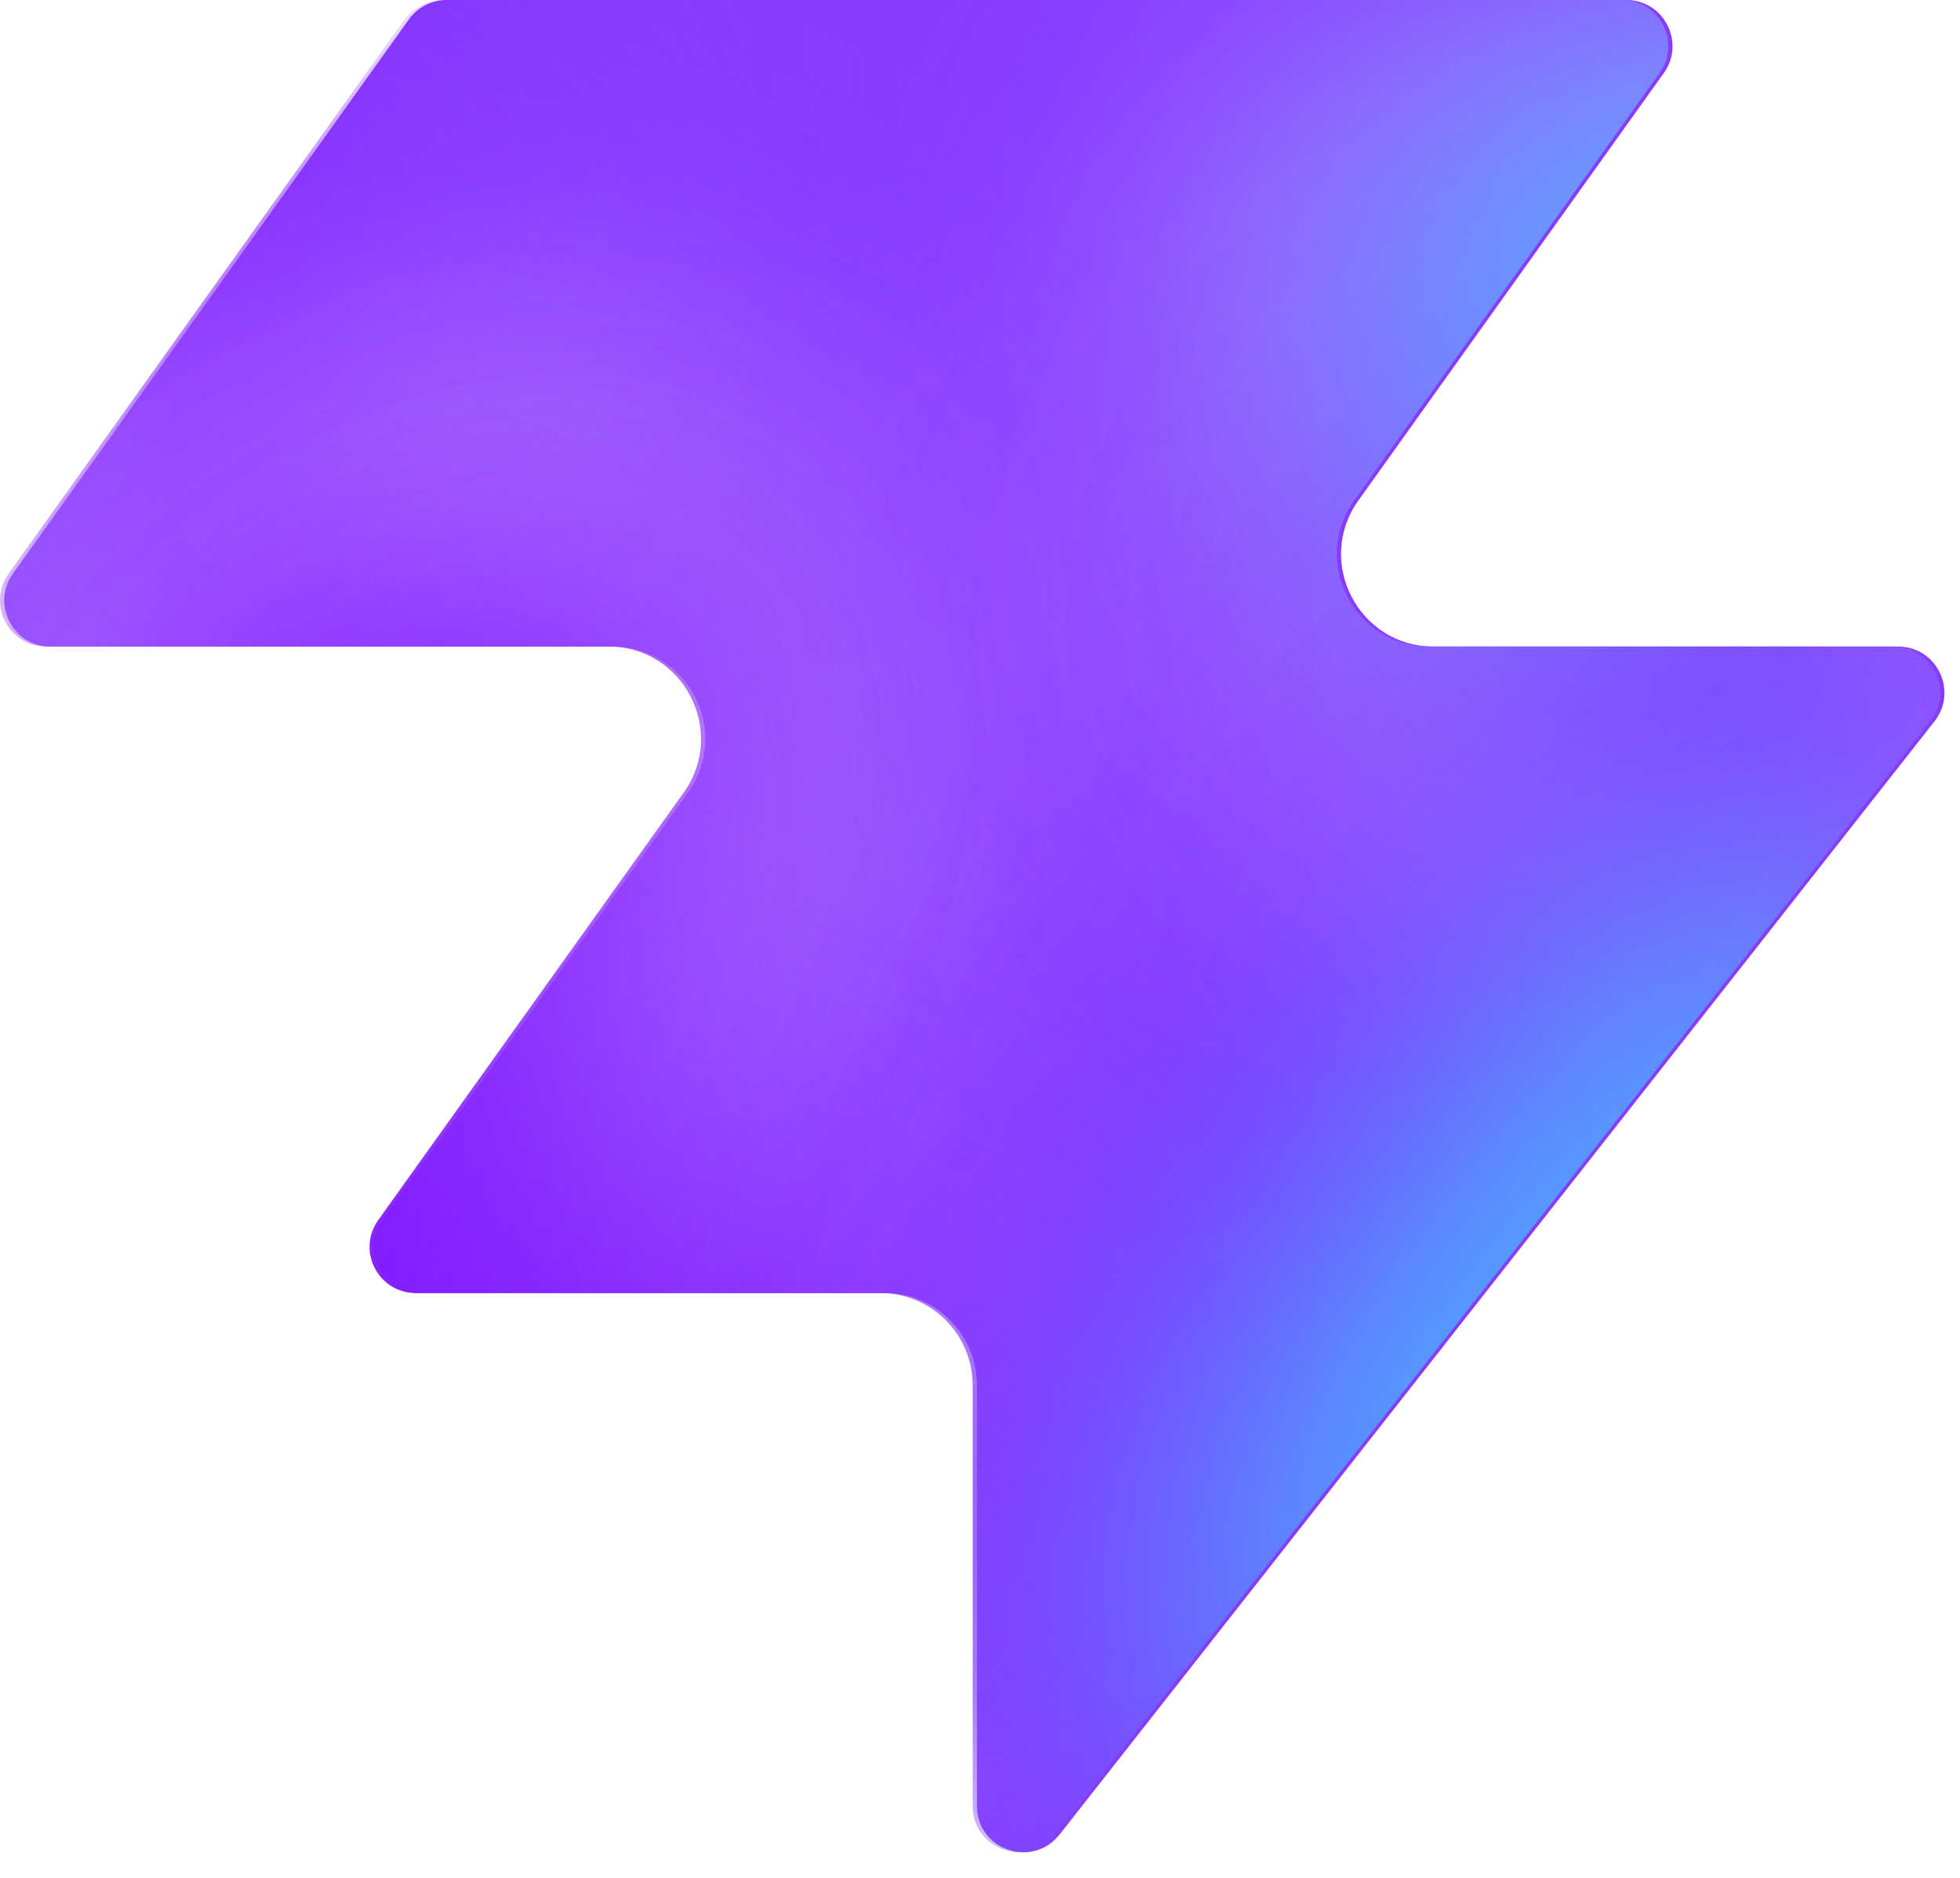
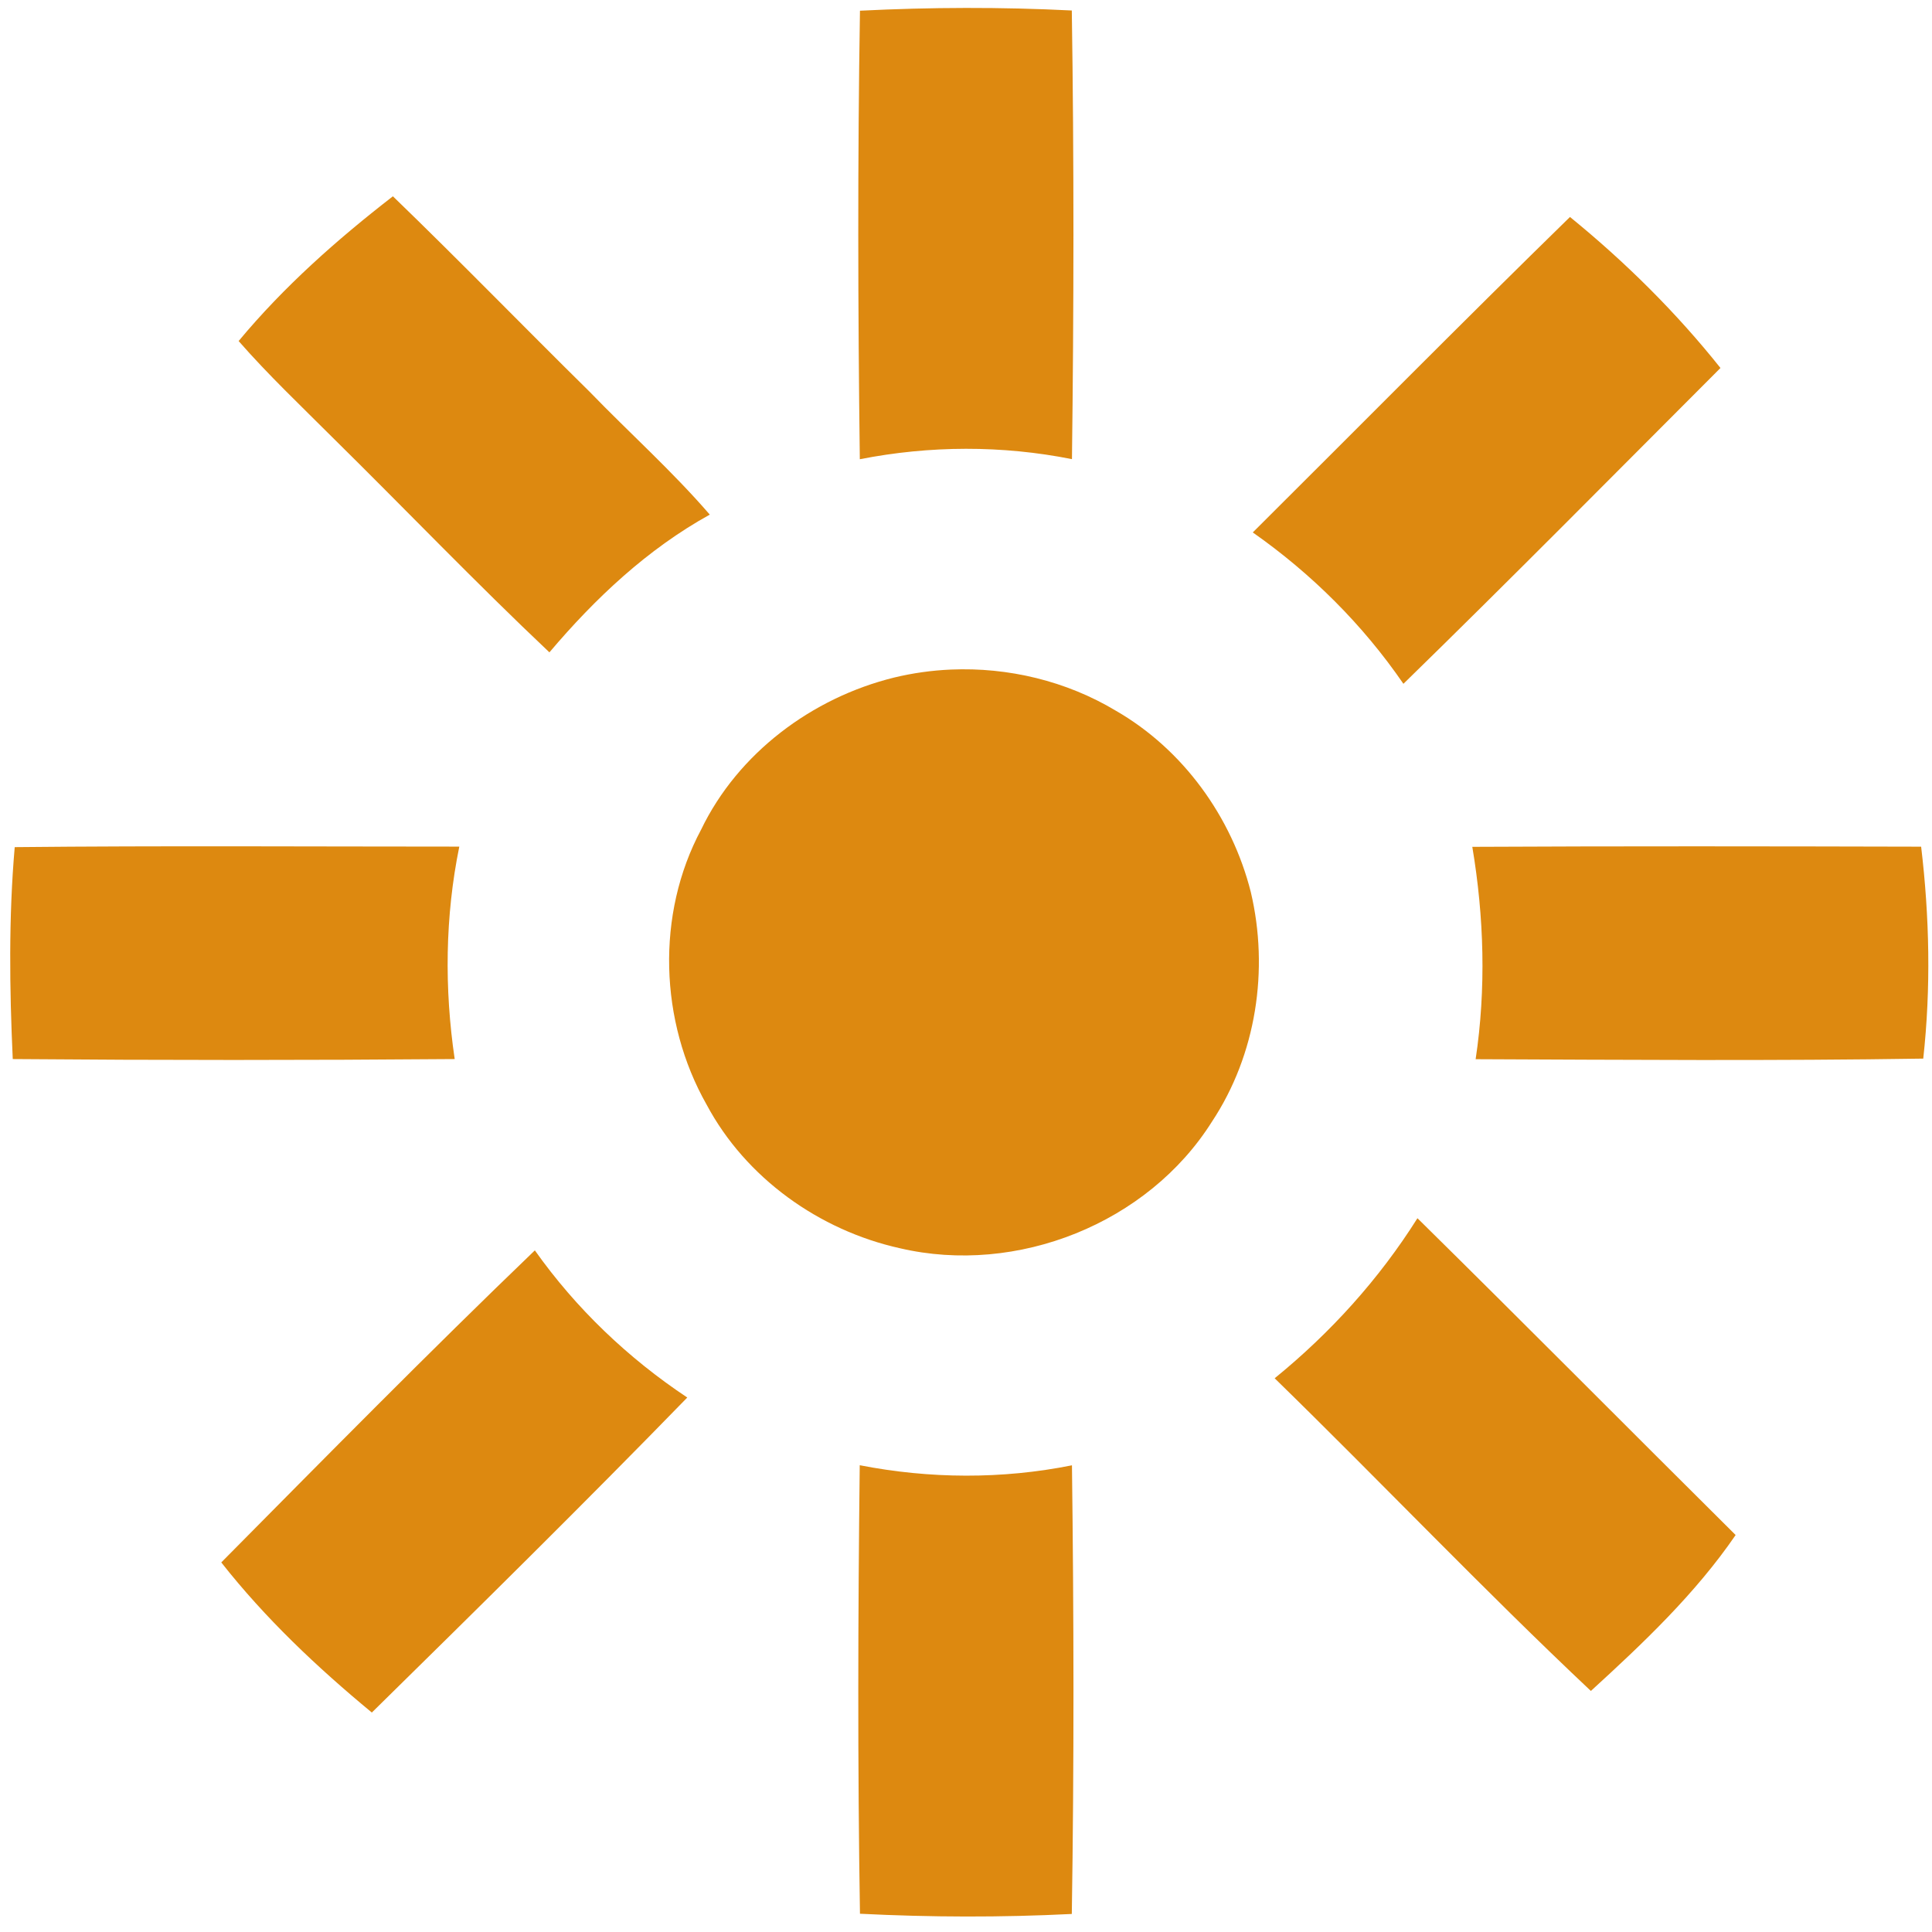
- <svg xmlns="http://www.w3.org/2000/svg" width="48" height="46" fill="none" viewBox="0 0 48 46">
-   <path fill="#863bff" d="M25.946 44.938c-.664.845-2.021.375-2.021-.698V33.937a2.26 2.26 0 0 0-2.262-2.262H10.287c-.92 0-1.456-1.04-.92-1.788l7.48-10.471c1.07-1.497 0-3.578-1.842-3.578H1.237c-.92 0-1.456-1.04-.92-1.788L10.013.474c.214-.297.556-.474.92-.474h28.894c.92 0 1.456 1.04.92 1.788l-7.48 10.471c-1.07 1.498 0 3.579 1.842 3.579h11.377c.943 0 1.473 1.088.89 1.83L25.947 44.94z" style="fill:#863bff;fill:color(display-p3 .525 .23 1);fill-opacity:1" />
-   <mask id="a" width="48" height="46" x="0" y="0" maskUnits="userSpaceOnUse" style="mask-type:alpha">
-     <path fill="#000" d="M25.842 44.938c-.664.844-2.021.375-2.021-.698V33.937a2.26 2.26 0 0 0-2.262-2.262H10.183c-.92 0-1.456-1.04-.92-1.788l7.48-10.471c1.07-1.498 0-3.579-1.842-3.579H1.133c-.92 0-1.456-1.04-.92-1.787L9.91.473c.214-.297.556-.474.92-.474h28.894c.92 0 1.456 1.04.92 1.788l-7.48 10.471c-1.07 1.498 0 3.578 1.842 3.578h11.377c.943 0 1.473 1.088.89 1.832L25.843 44.94z" style="fill:#000;fill-opacity:1" />
-   </mask>
-   <g mask="url(#a)">
-     <g filter="url(#b)">
-       <ellipse cx="5.508" cy="14.704" fill="#ede6ff" rx="5.508" ry="14.704" style="fill:#ede6ff;fill:color(display-p3 .927 .903 1);fill-opacity:1" transform="matrix(.00324 1 1 -.00324 -4.47 31.516)" />
-     </g>
-     <g filter="url(#c)">
-       <ellipse cx="10.399" cy="29.851" fill="#ede6ff" rx="10.399" ry="29.851" style="fill:#ede6ff;fill:color(display-p3 .927 .903 1);fill-opacity:1" transform="matrix(.00324 1 1 -.00324 -39.328 7.883)" />
-     </g>
-     <g filter="url(#d)">
-       <ellipse cx="5.508" cy="30.487" fill="#7e14ff" rx="5.508" ry="30.487" style="fill:#7e14ff;fill:color(display-p3 .492 .077 1);fill-opacity:1" transform="rotate(89.814 -25.913 -14.639)scale(1 -1)" />
-     </g>
-     <g filter="url(#e)">
-       <ellipse cx="5.508" cy="30.599" fill="#7e14ff" rx="5.508" ry="30.599" style="fill:#7e14ff;fill:color(display-p3 .492 .077 1);fill-opacity:1" transform="rotate(89.814 -32.644 -3.334)scale(1 -1)" />
-     </g>
-     <g filter="url(#f)">
-       <ellipse cx="5.508" cy="30.599" fill="#7e14ff" rx="5.508" ry="30.599" style="fill:#7e14ff;fill:color(display-p3 .492 .077 1);fill-opacity:1" transform="matrix(.00324 1 1 -.00324 -34.34 30.47)" />
-     </g>
-     <g filter="url(#g)">
-       <ellipse cx="14.072" cy="22.078" fill="#ede6ff" rx="14.072" ry="22.078" style="fill:#ede6ff;fill:color(display-p3 .927 .903 1);fill-opacity:1" transform="rotate(93.35 24.506 48.493)scale(-1 1)" />
-     </g>
-     <g filter="url(#h)">
-       <ellipse cx="3.47" cy="21.501" fill="#7e14ff" rx="3.47" ry="21.501" style="fill:#7e14ff;fill:color(display-p3 .492 .077 1);fill-opacity:1" transform="rotate(89.009 28.708 47.59)scale(-1 1)" />
-     </g>
-     <g filter="url(#i)">
-       <ellipse cx="3.47" cy="21.501" fill="#7e14ff" rx="3.47" ry="21.501" style="fill:#7e14ff;fill:color(display-p3 .492 .077 1);fill-opacity:1" transform="rotate(89.009 28.708 47.59)scale(-1 1)" />
-     </g>
-     <g filter="url(#j)">
-       <ellipse cx=".387" cy="8.972" fill="#7e14ff" rx="4.407" ry="29.108" style="fill:#7e14ff;fill:color(display-p3 .492 .077 1);fill-opacity:1" transform="rotate(39.51 .387 8.972)" />
-     </g>
-     <g filter="url(#k)">
-       <ellipse cx="47.523" cy="-6.092" fill="#7e14ff" rx="4.407" ry="29.108" style="fill:#7e14ff;fill:color(display-p3 .492 .077 1);fill-opacity:1" transform="rotate(37.892 47.523 -6.092)" />
-     </g>
-     <g filter="url(#l)">
-       <ellipse cx="41.412" cy="6.333" fill="#47bfff" rx="5.971" ry="9.665" style="fill:#47bfff;fill:color(display-p3 .28 .748 1);fill-opacity:1" transform="rotate(37.892 41.412 6.333)" />
-     </g>
-     <g filter="url(#m)">
-       <ellipse cx="-1.879" cy="38.332" fill="#7e14ff" rx="4.407" ry="29.108" style="fill:#7e14ff;fill:color(display-p3 .492 .077 1);fill-opacity:1" transform="rotate(37.892 -1.88 38.332)" />
-     </g>
-     <g filter="url(#n)">
-       <ellipse cx="-1.879" cy="38.332" fill="#7e14ff" rx="4.407" ry="29.108" style="fill:#7e14ff;fill:color(display-p3 .492 .077 1);fill-opacity:1" transform="rotate(37.892 -1.88 38.332)" />
-     </g>
-     <g filter="url(#o)">
-       <ellipse cx="35.651" cy="29.907" fill="#7e14ff" rx="4.407" ry="29.108" style="fill:#7e14ff;fill:color(display-p3 .492 .077 1);fill-opacity:1" transform="rotate(37.892 35.651 29.907)" />
-     </g>
-     <g filter="url(#p)">
-       <ellipse cx="38.418" cy="32.4" fill="#47bfff" rx="5.971" ry="15.297" style="fill:#47bfff;fill:color(display-p3 .28 .748 1);fill-opacity:1" transform="rotate(37.892 38.418 32.4)" />
-     </g>
-   </g>
-   <defs>
-     <filter id="b" width="60.045" height="41.654" x="-19.77" y="16.149" color-interpolation-filters="sRGB" filterUnits="userSpaceOnUse">
-       <feFlood flood-opacity="0" result="BackgroundImageFix" />
-       <feBlend in="SourceGraphic" in2="BackgroundImageFix" result="shape" />
-       <feGaussianBlur result="effect1_foregroundBlur_2002_17158" stdDeviation="7.659" />
-     </filter>
-     <filter id="c" width="90.34" height="51.437" x="-54.613" y="-7.533" color-interpolation-filters="sRGB" filterUnits="userSpaceOnUse">
-       <feFlood flood-opacity="0" result="BackgroundImageFix" />
-       <feBlend in="SourceGraphic" in2="BackgroundImageFix" result="shape" />
-       <feGaussianBlur result="effect1_foregroundBlur_2002_17158" stdDeviation="7.659" />
-     </filter>
-     <filter id="d" width="79.355" height="29.4" x="-49.64" y="2.03" color-interpolation-filters="sRGB" filterUnits="userSpaceOnUse">
-       <feFlood flood-opacity="0" result="BackgroundImageFix" />
-       <feBlend in="SourceGraphic" in2="BackgroundImageFix" result="shape" />
-       <feGaussianBlur result="effect1_foregroundBlur_2002_17158" stdDeviation="4.596" />
-     </filter>
-     <filter id="e" width="79.579" height="29.4" x="-45.045" y="20.029" color-interpolation-filters="sRGB" filterUnits="userSpaceOnUse">
-       <feFlood flood-opacity="0" result="BackgroundImageFix" />
-       <feBlend in="SourceGraphic" in2="BackgroundImageFix" result="shape" />
-       <feGaussianBlur result="effect1_foregroundBlur_2002_17158" stdDeviation="4.596" />
-     </filter>
-     <filter id="f" width="79.579" height="29.4" x="-43.513" y="21.178" color-interpolation-filters="sRGB" filterUnits="userSpaceOnUse">
-       <feFlood flood-opacity="0" result="BackgroundImageFix" />
-       <feBlend in="SourceGraphic" in2="BackgroundImageFix" result="shape" />
-       <feGaussianBlur result="effect1_foregroundBlur_2002_17158" stdDeviation="4.596" />
-     </filter>
-     <filter id="g" width="74.749" height="58.852" x="15.756" y="-17.901" color-interpolation-filters="sRGB" filterUnits="userSpaceOnUse">
-       <feFlood flood-opacity="0" result="BackgroundImageFix" />
-       <feBlend in="SourceGraphic" in2="BackgroundImageFix" result="shape" />
-       <feGaussianBlur result="effect1_foregroundBlur_2002_17158" stdDeviation="7.659" />
-     </filter>
-     <filter id="h" width="61.377" height="25.362" x="23.548" y="2.284" color-interpolation-filters="sRGB" filterUnits="userSpaceOnUse">
-       <feFlood flood-opacity="0" result="BackgroundImageFix" />
-       <feBlend in="SourceGraphic" in2="BackgroundImageFix" result="shape" />
-       <feGaussianBlur result="effect1_foregroundBlur_2002_17158" stdDeviation="4.596" />
-     </filter>
-     <filter id="i" width="61.377" height="25.362" x="23.548" y="2.284" color-interpolation-filters="sRGB" filterUnits="userSpaceOnUse">
-       <feFlood flood-opacity="0" result="BackgroundImageFix" />
-       <feBlend in="SourceGraphic" in2="BackgroundImageFix" result="shape" />
-       <feGaussianBlur result="effect1_foregroundBlur_2002_17158" stdDeviation="4.596" />
-     </filter>
-     <filter id="j" width="56.045" height="63.649" x="-27.636" y="-22.853" color-interpolation-filters="sRGB" filterUnits="userSpaceOnUse">
-       <feFlood flood-opacity="0" result="BackgroundImageFix" />
-       <feBlend in="SourceGraphic" in2="BackgroundImageFix" result="shape" />
-       <feGaussianBlur result="effect1_foregroundBlur_2002_17158" stdDeviation="4.596" />
-     </filter>
-     <filter id="k" width="54.814" height="64.646" x="20.116" y="-38.415" color-interpolation-filters="sRGB" filterUnits="userSpaceOnUse">
-       <feFlood flood-opacity="0" result="BackgroundImageFix" />
-       <feBlend in="SourceGraphic" in2="BackgroundImageFix" result="shape" />
-       <feGaussianBlur result="effect1_foregroundBlur_2002_17158" stdDeviation="4.596" />
-     </filter>
-     <filter id="l" width="33.541" height="35.313" x="24.641" y="-11.323" color-interpolation-filters="sRGB" filterUnits="userSpaceOnUse">
-       <feFlood flood-opacity="0" result="BackgroundImageFix" />
-       <feBlend in="SourceGraphic" in2="BackgroundImageFix" result="shape" />
-       <feGaussianBlur result="effect1_foregroundBlur_2002_17158" stdDeviation="4.596" />
-     </filter>
-     <filter id="m" width="54.814" height="64.646" x="-29.286" y="6.009" color-interpolation-filters="sRGB" filterUnits="userSpaceOnUse">
-       <feFlood flood-opacity="0" result="BackgroundImageFix" />
-       <feBlend in="SourceGraphic" in2="BackgroundImageFix" result="shape" />
-       <feGaussianBlur result="effect1_foregroundBlur_2002_17158" stdDeviation="4.596" />
-     </filter>
-     <filter id="n" width="54.814" height="64.646" x="-29.286" y="6.009" color-interpolation-filters="sRGB" filterUnits="userSpaceOnUse">
-       <feFlood flood-opacity="0" result="BackgroundImageFix" />
-       <feBlend in="SourceGraphic" in2="BackgroundImageFix" result="shape" />
-       <feGaussianBlur result="effect1_foregroundBlur_2002_17158" stdDeviation="4.596" />
-     </filter>
-     <filter id="o" width="54.814" height="64.646" x="8.244" y="-2.416" color-interpolation-filters="sRGB" filterUnits="userSpaceOnUse">
-       <feFlood flood-opacity="0" result="BackgroundImageFix" />
-       <feBlend in="SourceGraphic" in2="BackgroundImageFix" result="shape" />
-       <feGaussianBlur result="effect1_foregroundBlur_2002_17158" stdDeviation="4.596" />
-     </filter>
-     <filter id="p" width="39.409" height="43.623" x="18.713" y="10.588" color-interpolation-filters="sRGB" filterUnits="userSpaceOnUse">
-       <feFlood flood-opacity="0" result="BackgroundImageFix" />
-       <feBlend in="SourceGraphic" in2="BackgroundImageFix" result="shape" />
-       <feGaussianBlur result="effect1_foregroundBlur_2002_17158" stdDeviation="4.596" />
-     </filter>
-   </defs>
+ <svg xmlns="http://www.w3.org/2000/svg" width="256pt" height="256pt" viewBox="0 0 256 256" version="1.1" id="svg9">
+   <defs id="defs9" />
+   <path id="path1" d="M 142.02 1.39 C 132.67 0.92 123.3 0.949 113.95 1.419 C 113.63 21.229 113.68 41.04 113.93 60.85 C 123.2 59.03 132.76 58.989 142.04 60.839 C 142.29 41.029 142.32 21.2 142.02 1.39 z M 52.061 26.01 C 44.661 31.74 37.61 37.98 31.62 45.19 C 35.53 49.66 39.849 53.751 44.049 57.951 C 53.659 67.421 62.99 77.17 72.8 86.44 C 78.87 79.27 85.79 72.76 94.05 68.19 C 89.08 62.43 83.39 57.351 78.11 51.891 C 69.39 43.301 60.861 34.51 52.061 26.01 z M 208.03 28.75 C 193.89 42.56 180.01 56.61 166 70.55 C 173.78 76.01 180.57 82.759 185.96 90.609 C 200.11 76.809 214.001 62.74 227.971 48.76 C 222.091 41.38 215.34 34.7 208.03 28.75 z M 125.991 88.721 C 123.458 88.831 120.936 89.183 118.471 89.78 C 107.621 92.45 97.79 99.781 92.9 109.931 C 86.9 121.151 87.38 135.35 93.63 146.37 C 98.82 156.09 108.55 163.03 119.25 165.4 C 134.75 169.02 152.1 162.13 160.6 148.61 C 166.46 139.75 168.17 128.5 165.74 118.21 C 163.23 108.26 156.761 99.29 147.831 94.16 C 141.291 90.238 133.592 88.391 125.991 88.721 z M 60.86 112.181 C 41.22 112.181 21.58 112.05 1.95 112.25 C 1.14 121.58 1.26 130.971 1.69 140.331 C 21.21 140.491 40.73 140.491 60.25 140.331 C 58.87 131.001 58.97 121.431 60.86 112.181 z M 254.561 112.189 C 234.741 112.139 214.909 112.11 195.089 112.21 C 196.649 121.51 196.93 131.01 195.53 140.35 C 215.3 140.43 235.07 140.581 254.84 140.271 C 255.87 130.941 255.671 121.499 254.561 112.189 z M 187.819 161.42 C 182.729 169.5 176.299 176.609 168.899 182.629 C 182.959 196.339 196.5 210.59 210.8 224.06 C 217.74 217.72 224.64 211.189 229.98 203.399 C 215.9 189.419 201.949 175.34 187.819 161.42 z M 70.871 165.68 C 56.781 179.22 43.07 193.149 29.32 207.029 C 35.15 214.439 42.01 220.92 49.27 226.92 C 63.31 213.12 77.339 199.29 91.069 185.18 C 83.219 179.96 76.321 173.38 70.871 165.68 z M 113.919 194.15 C 113.689 213.96 113.63 233.781 113.95 253.581 C 123.3 254.051 132.67 254.08 142.02 253.61 C 142.33 233.8 142.29 213.971 142.04 194.161 C 132.76 196.021 123.199 195.96 113.919 194.15 z " style="fill:#dd8910;fill-opacity:1" />
</svg>
